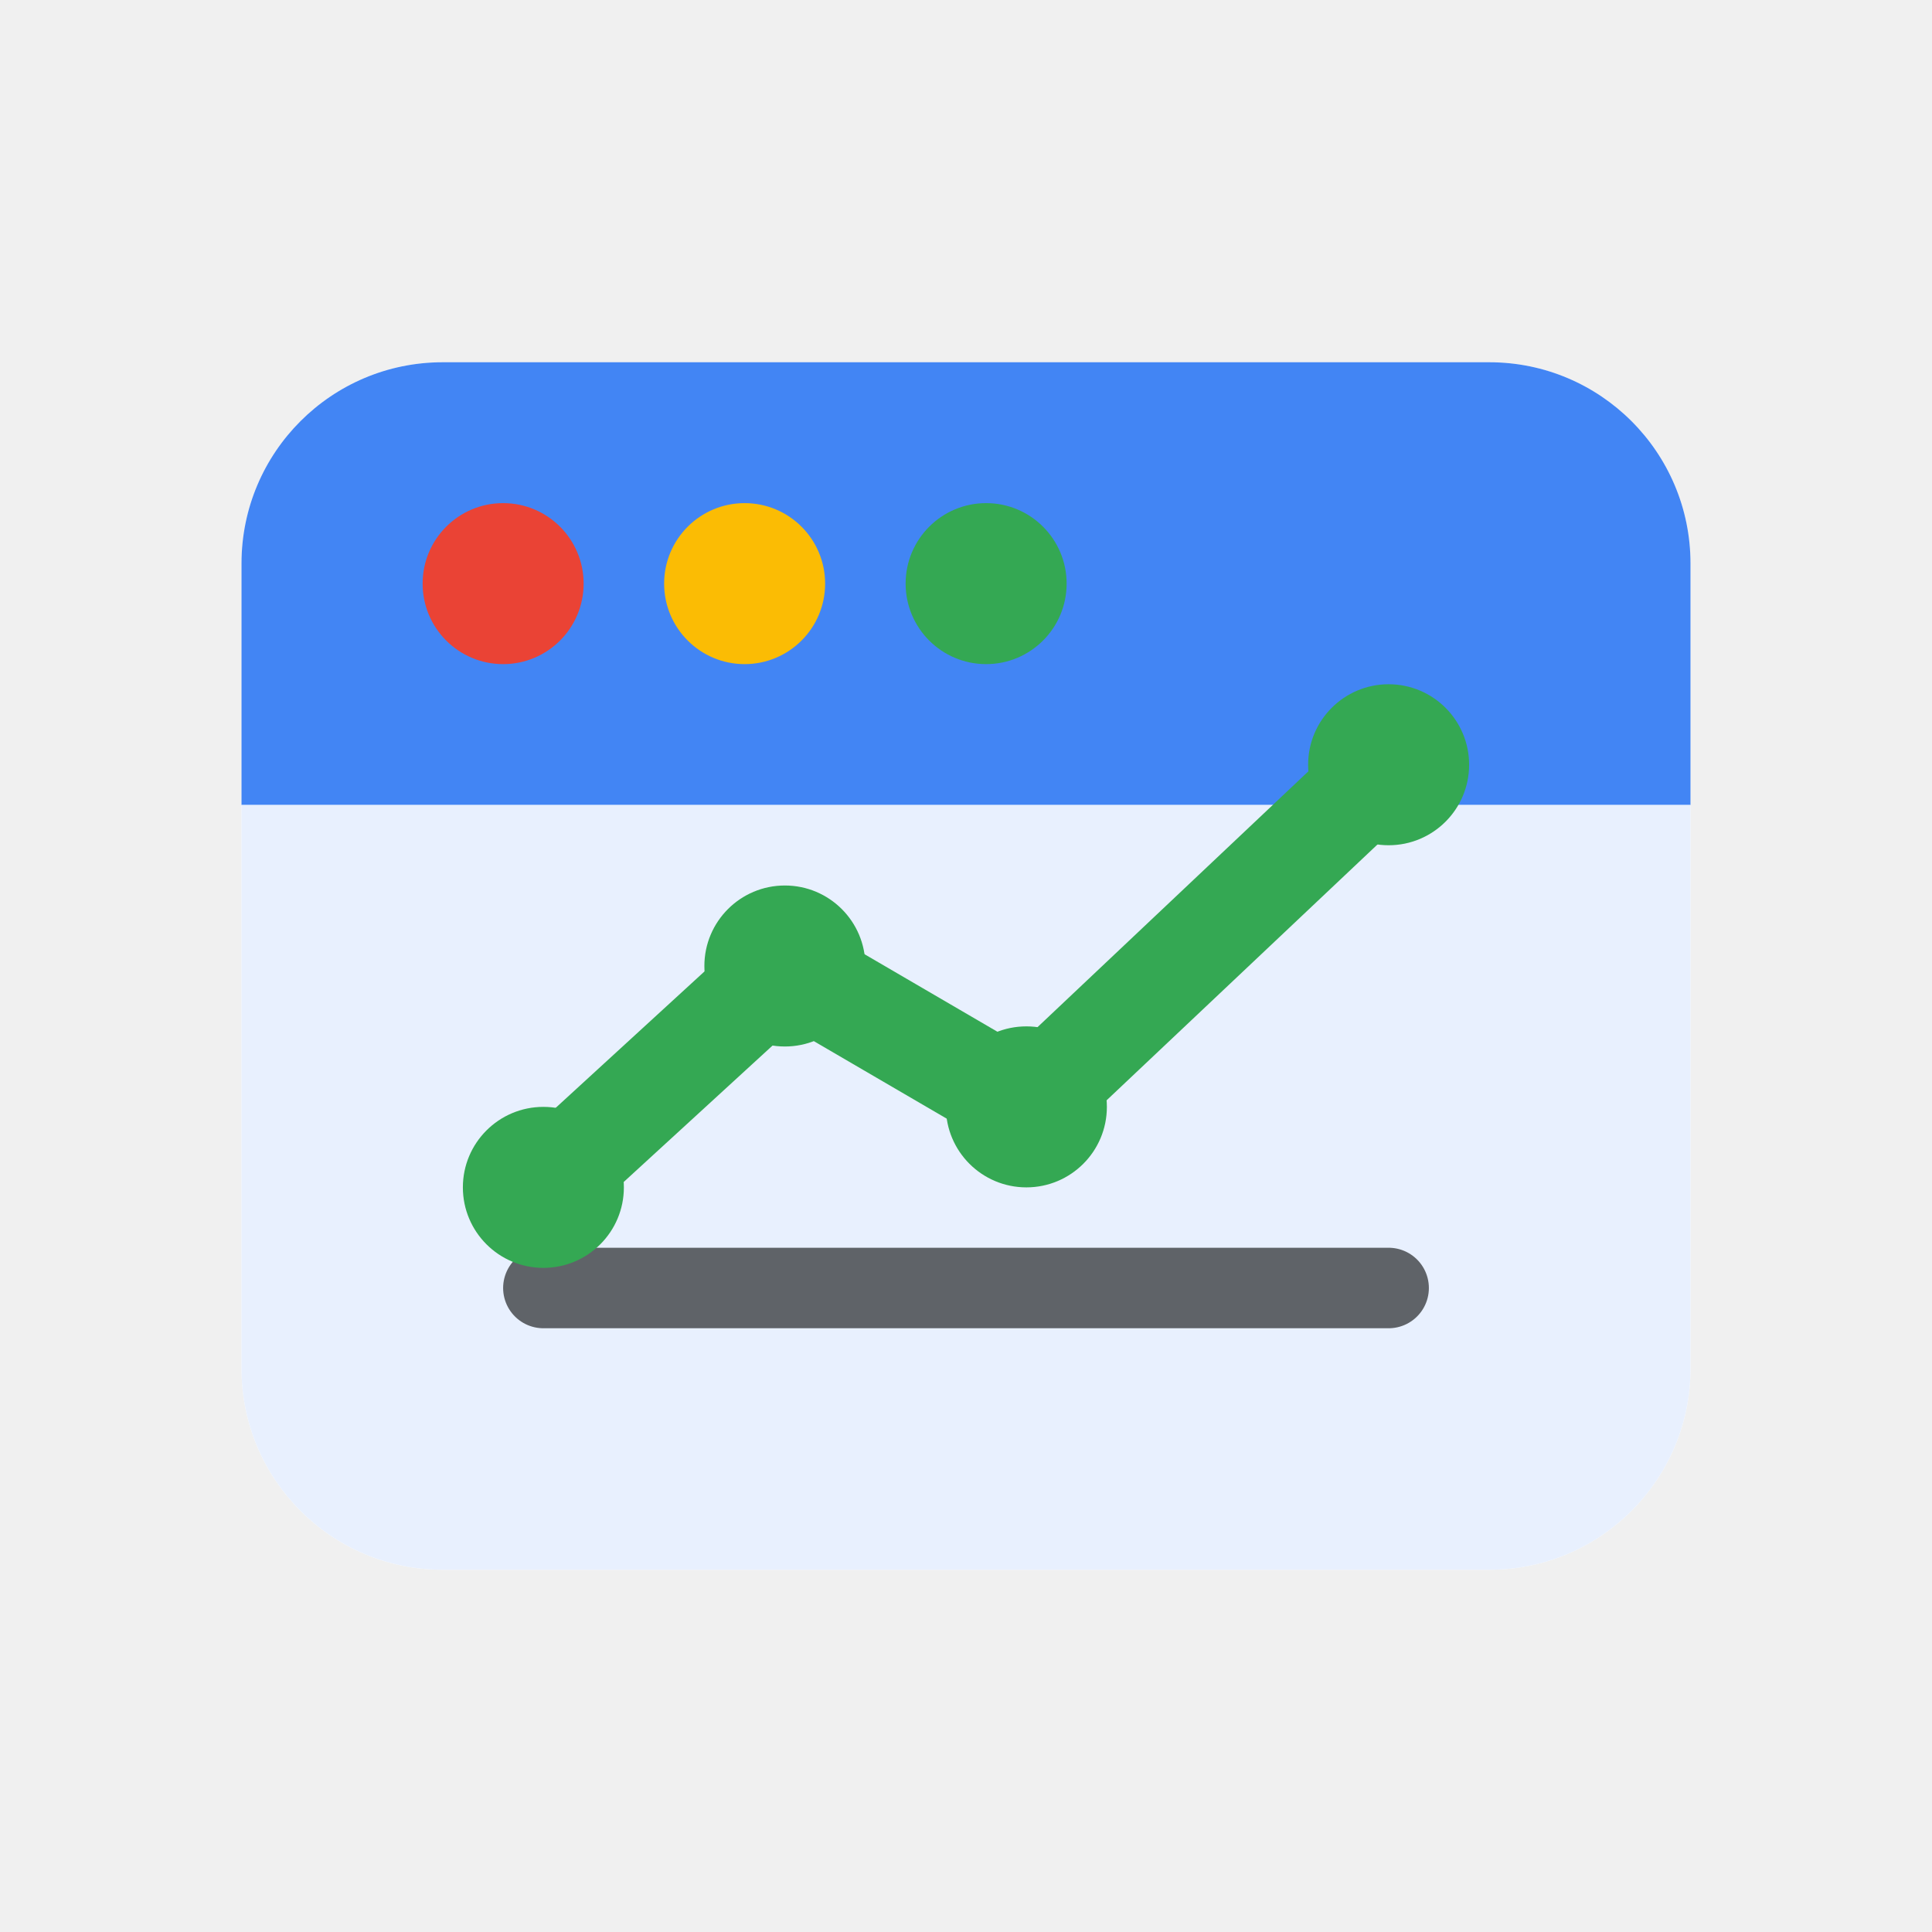
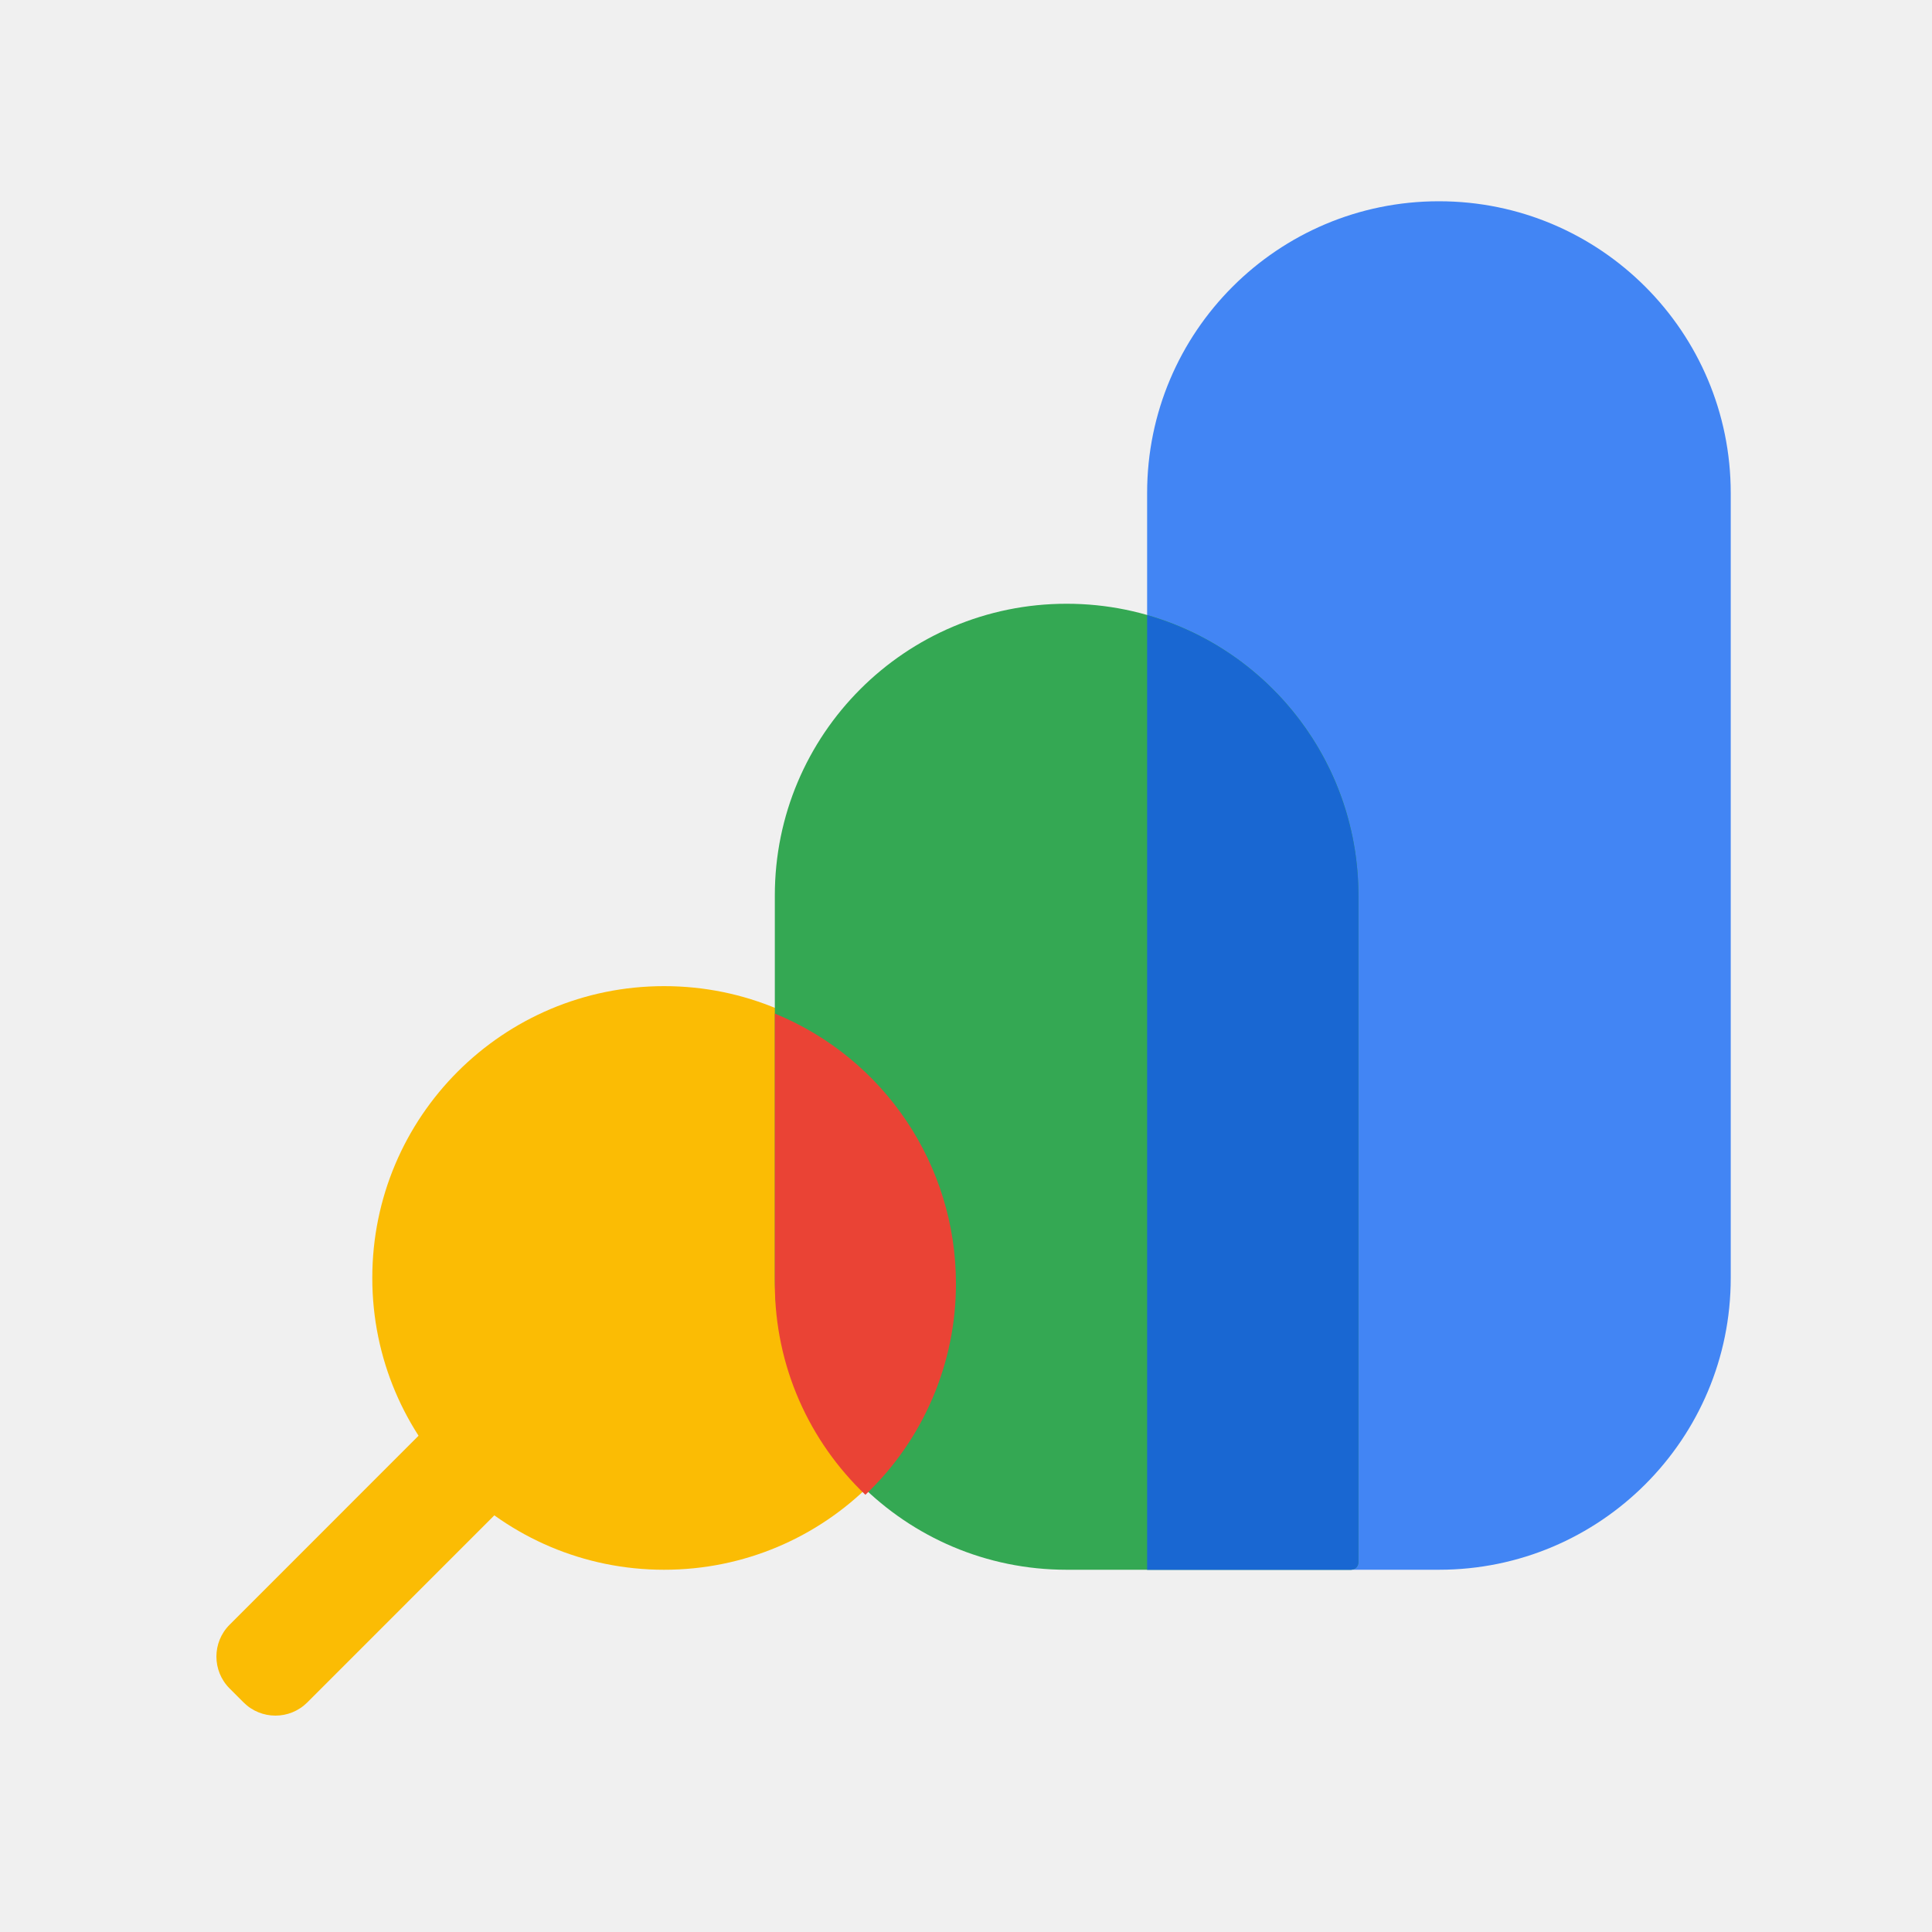
- <svg xmlns="http://www.w3.org/2000/svg" width="192" height="192" fill="none" viewBox="0 0 192 192">
-   <rect width="144" height="120" x="24" y="36" fill="#fff" rx="20" />
-   <path fill="#4285F4" d="M24 56c0-11.046 8.954-20 20-20h104c11.046 0 20 8.954 20 20v24H24z" />
-   <path fill="#E8F0FE" d="M24 80h144v56c0 11.046-8.954 20-20 20H44c-11.046 0-20-8.954-20-20z" />
-   <circle cx="50" cy="58" r="8" fill="#EA4335" />
-   <circle cx="74" cy="58" r="8" fill="#FBBC04" />
-   <circle cx="98" cy="58" r="8" fill="#34A853" />
-   <path stroke="#5F6368" stroke-linecap="round" stroke-width="8" d="M54 128h84" />
-   <path stroke="#34A853" stroke-linecap="round" stroke-linejoin="round" stroke-width="10" d="M54 118l24-22 24 14 36-34" />
-   <circle cx="54" cy="118" r="8" fill="#34A853" />
-   <circle cx="78" cy="96" r="8" fill="#34A853" />
-   <circle cx="102" cy="110" r="8" fill="#34A853" />
-   <circle cx="138" cy="76" r="8" fill="#34A853" />
+ <svg xmlns="http://www.w3.org/2000/svg" width="192" height="192" viewBox="0 0 40 40">
+   <path fill="#FBBC04" d="m11.081 30.527-4.72 4.721a.933.933 0 0 1-1.317 0l-.292-.292a.933.933 0 0 1 0-1.316l4.72-4.721a.933.933 0 0 1 1.318 0l.291.291a.93.93 0 0 1 0 1.317" />
+   <path fill="#4285F4" d="M23.75 32.5h6.042a6.04 6.04 0 0 0 6.041-6.042v-16.25a6.04 6.04 0 0 0-6.041-6.041 6.04 6.04 0 0 0-6.042 6.041z" />
+   <path fill="#FBBC04" d="M13.75 32.5a6.04 6.04 0 0 0 6.042-6.042 6.04 6.04 0 0 0-6.042-6.041 6.04 6.04 0 0 0-6.042 6.041A6.04 6.04 0 0 0 13.75 32.5" />
+   <path fill="#34A853" d="M27.97 32.5h-5.887a6.04 6.04 0 0 1-6.041-6.042v-7.916a6.04 6.04 0 0 1 6.041-6.042 6.04 6.04 0 0 1 6.042 6.042v13.804a.154.154 0 0 1-.154.154" />
+   <path fill="#1967D2" d="M28.125 32.346V18.542a6.042 6.042 0 0 0-4.375-5.807V32.5h4.22a.154.154 0 0 0 .155-.154" />
+   <path fill="#EA4335" d="M19.792 26.575a6.04 6.04 0 0 0-3.75-5.59v5.59c0 1.72.72 3.273 1.875 4.373a6.024 6.024 0 0 0 1.875-4.373" />
</svg>
